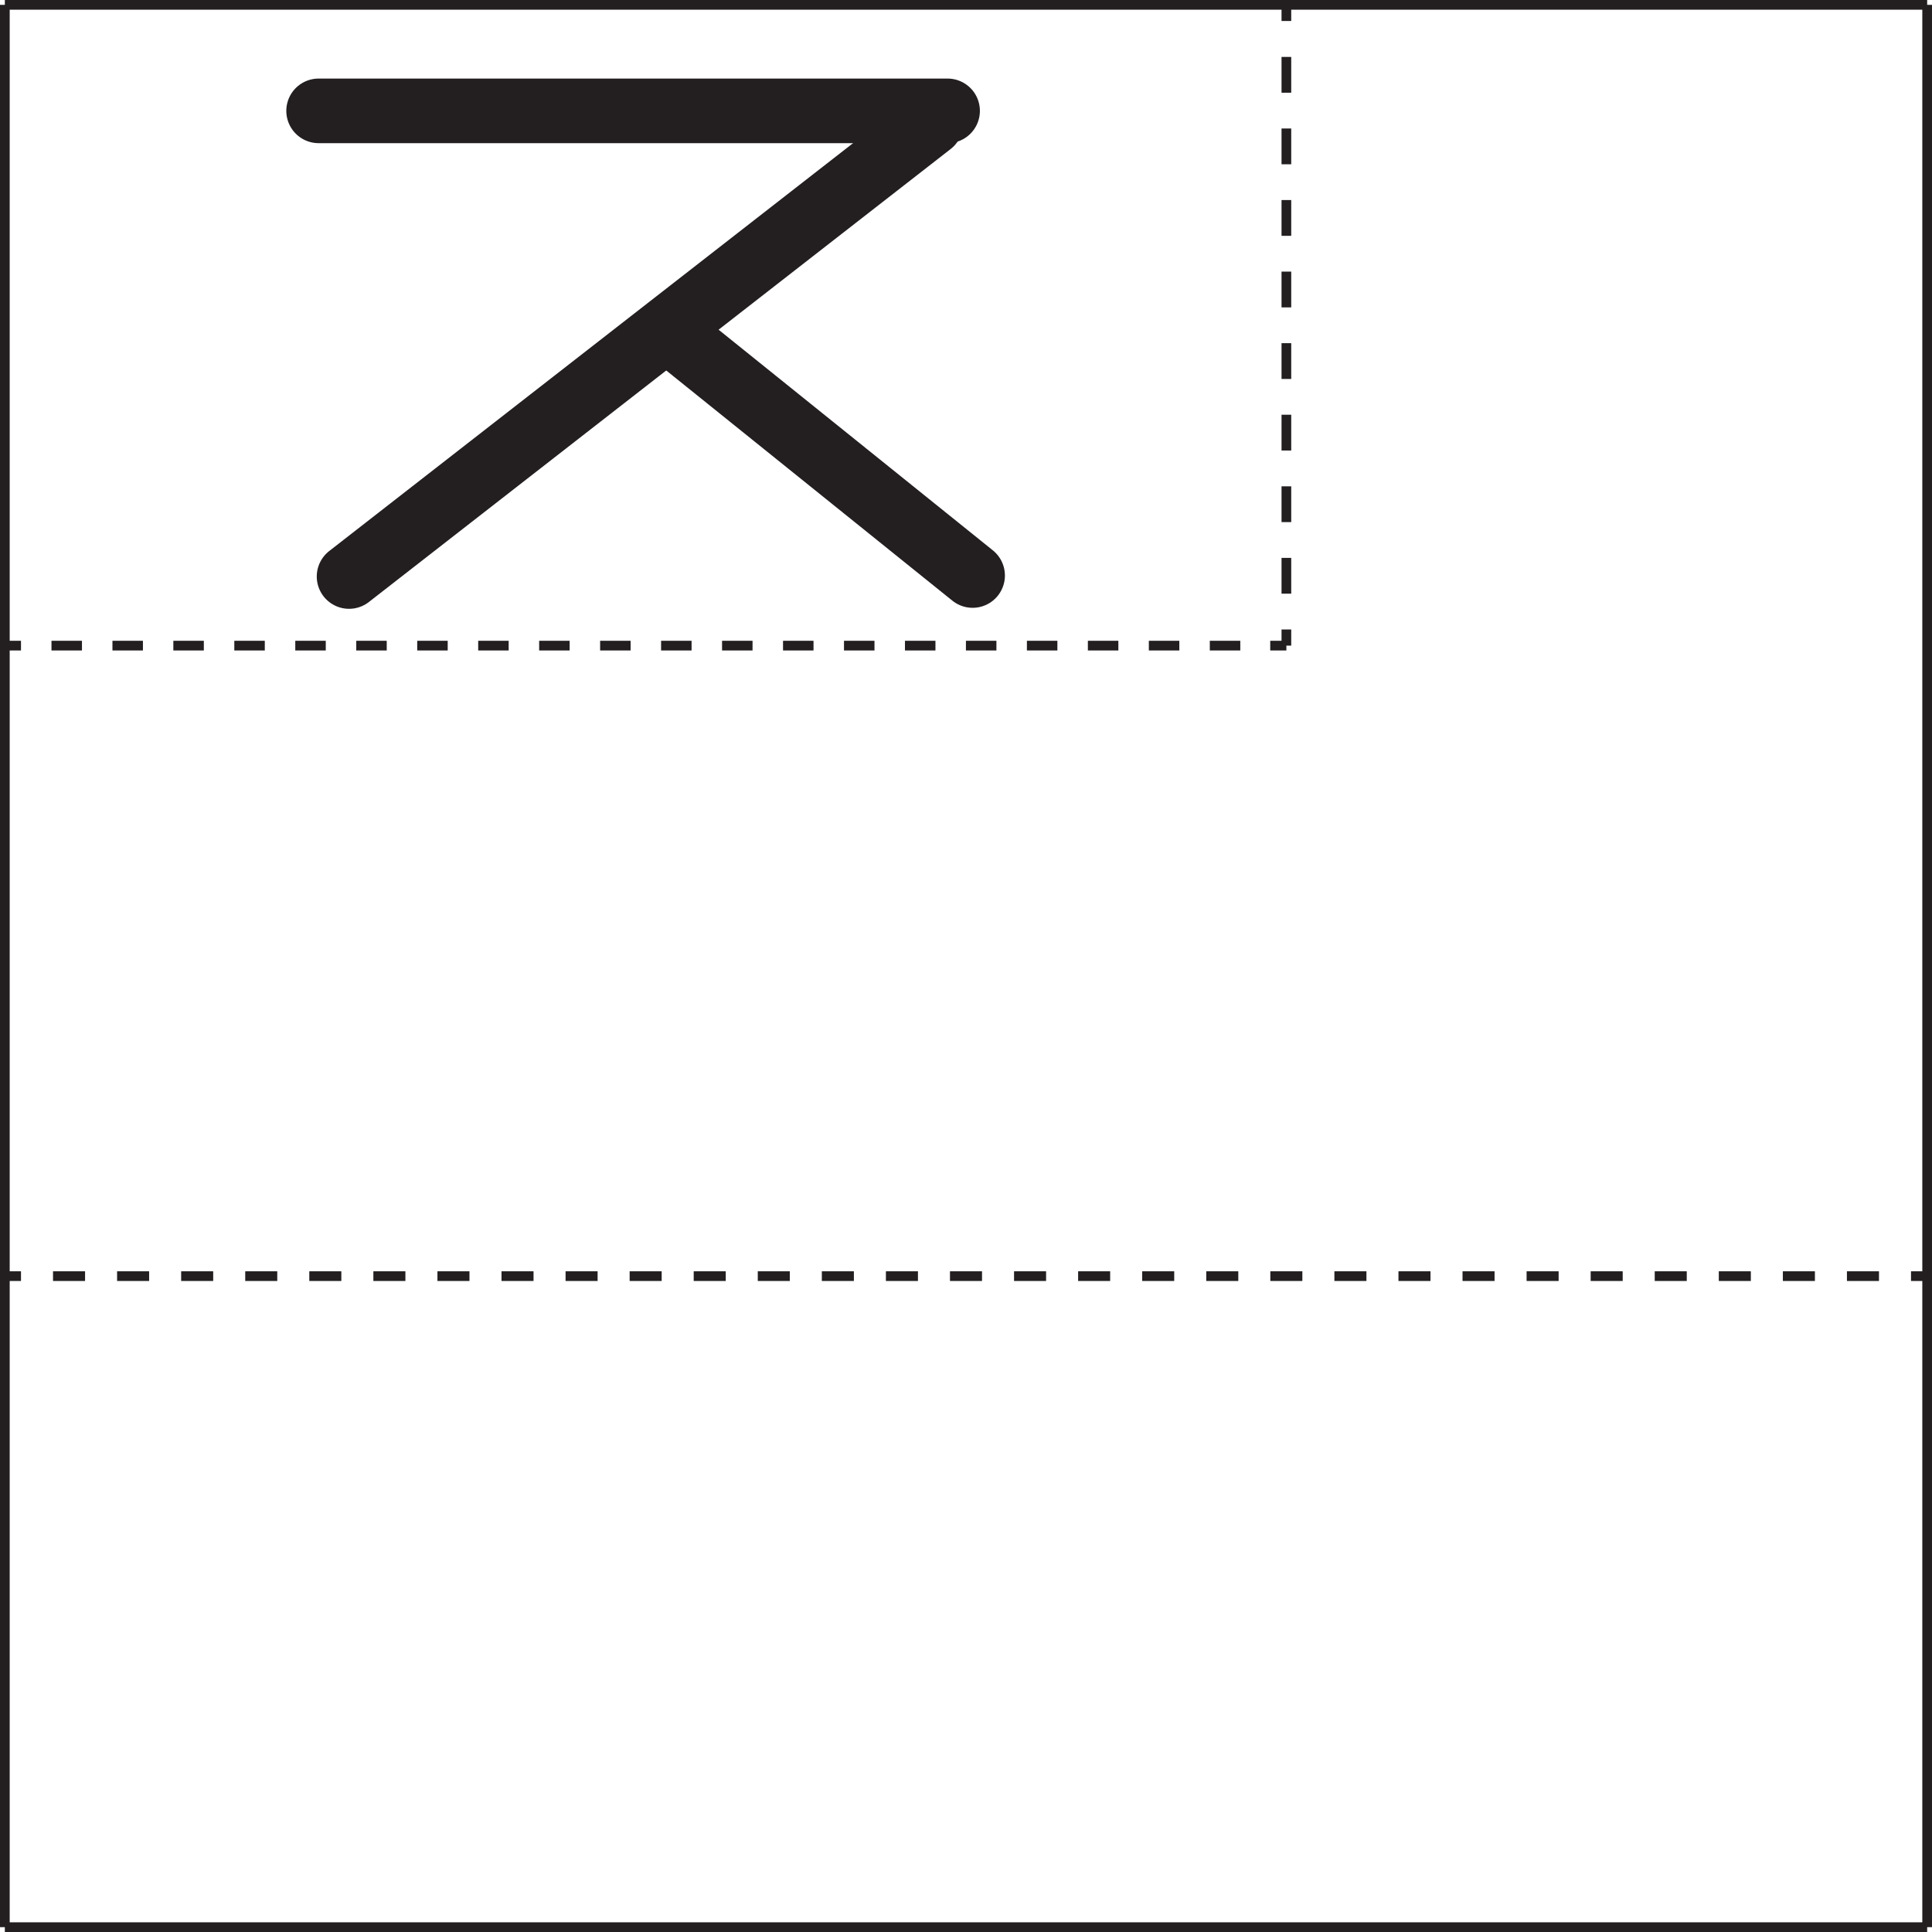
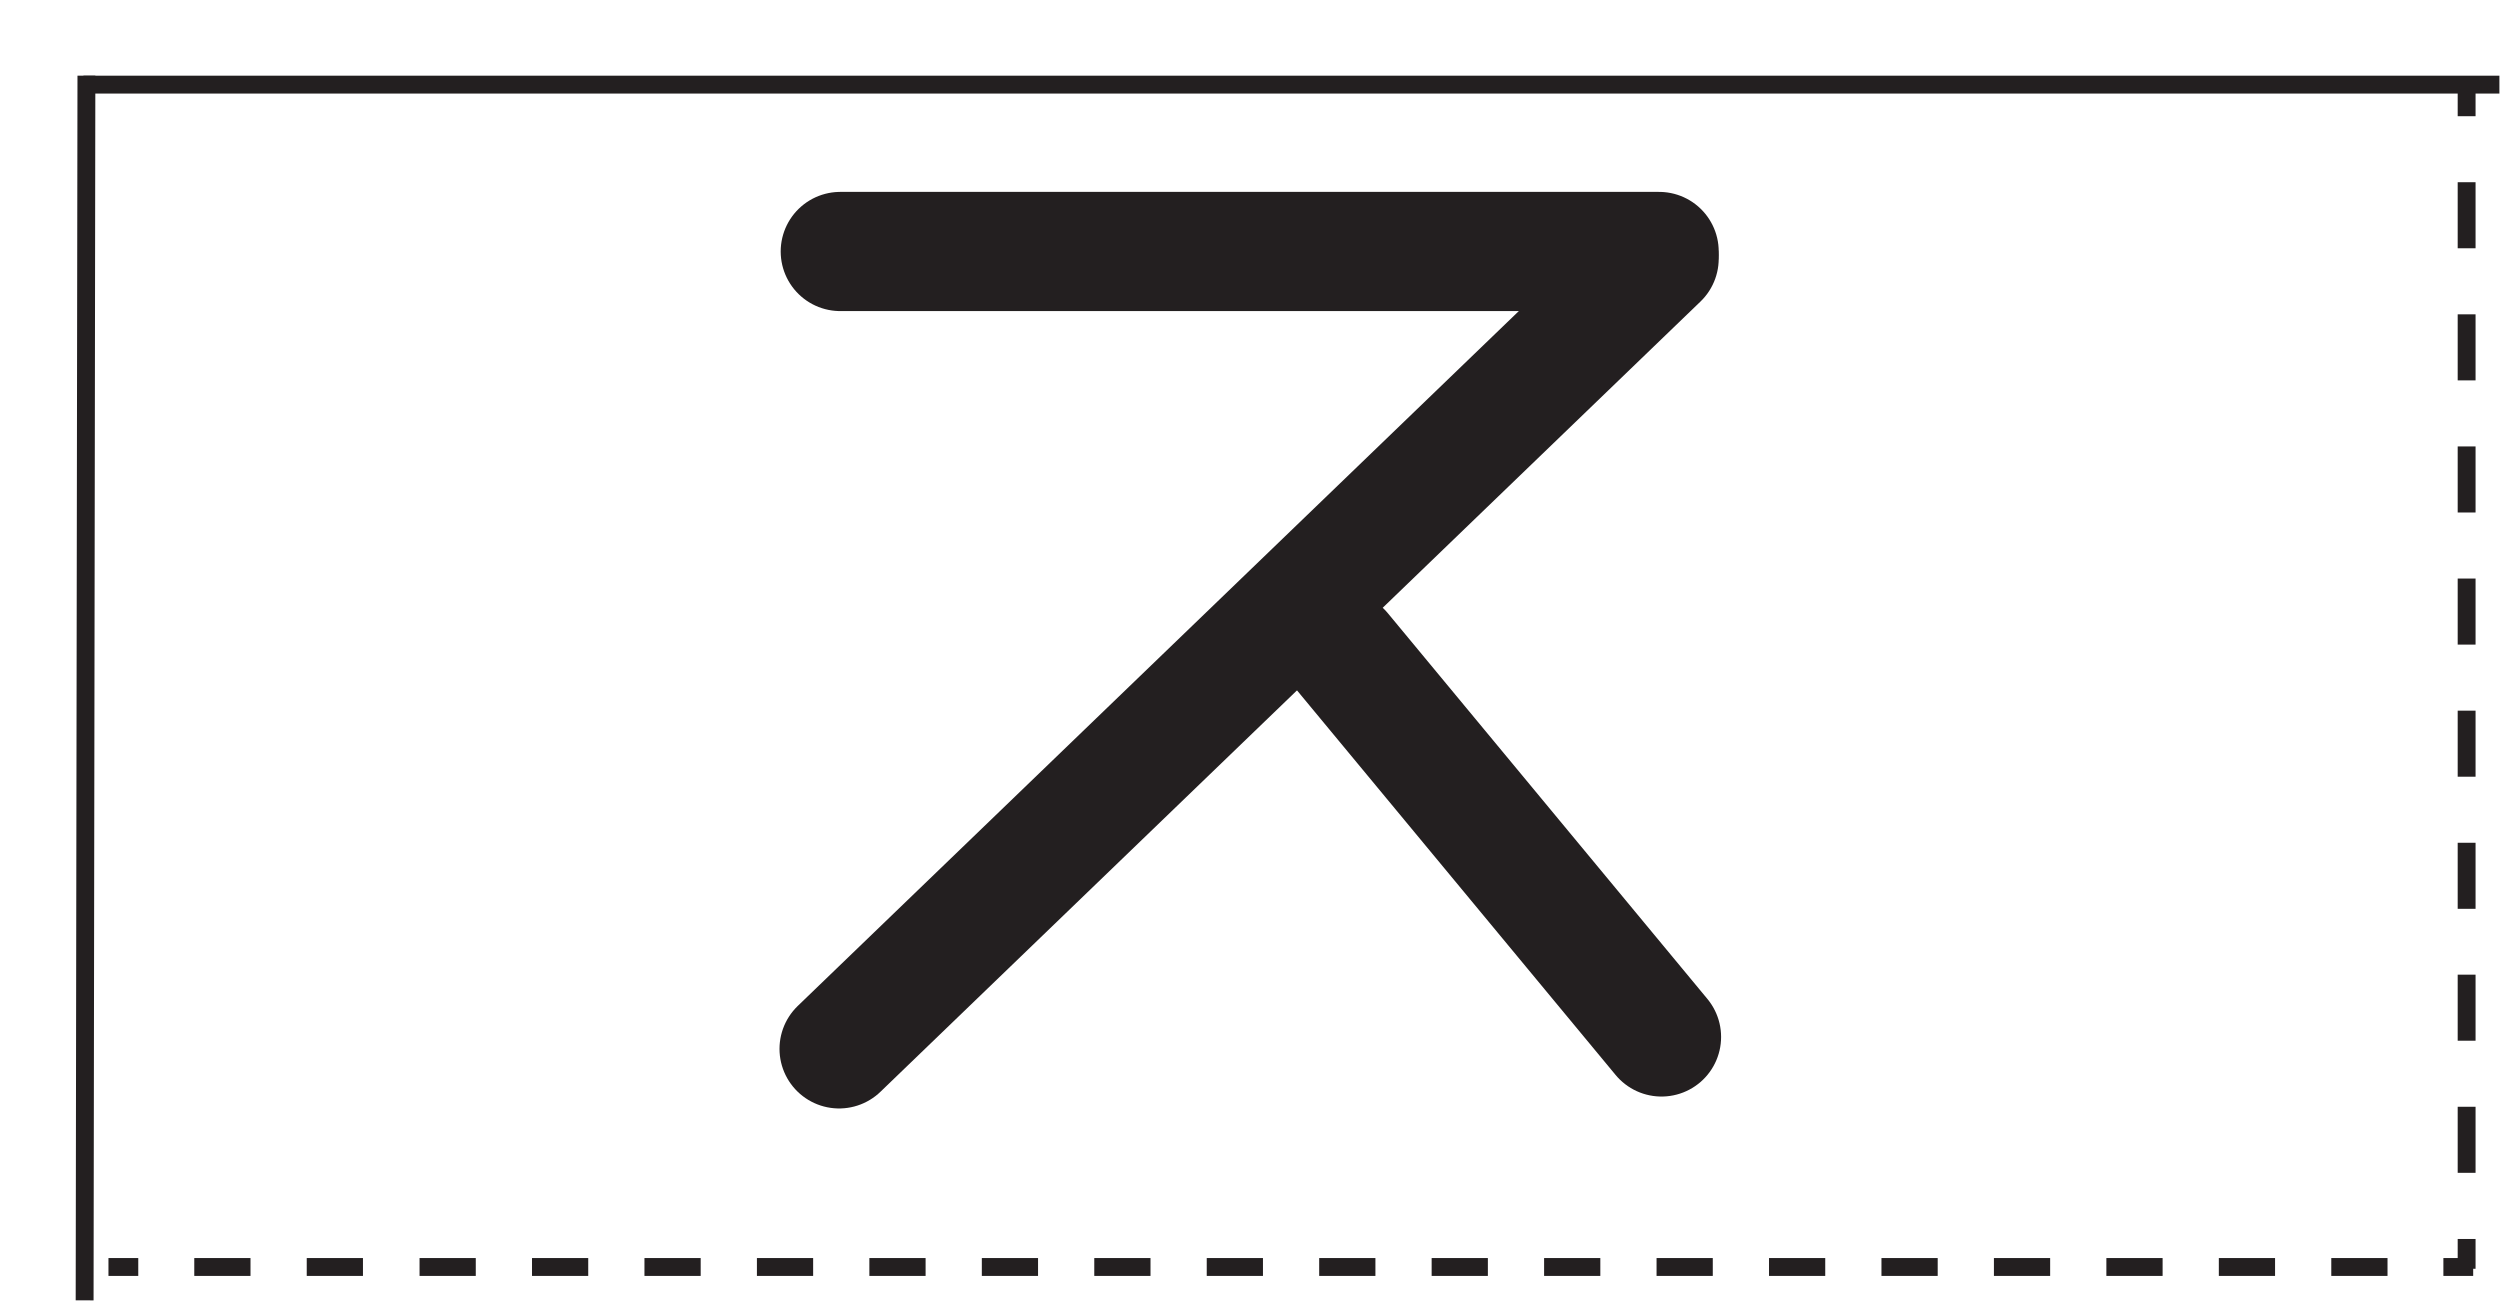
- <svg xmlns="http://www.w3.org/2000/svg" id="Layer_1" data-name="Layer 1" viewBox="0 0 598.28 598.28">
-   <defs>
-     <style>
-       .cls-1 {
-         stroke-dasharray: 0 0 0 0 9.92 9.92 9.92 9.92;
-       }
- 
-       .cls-1, .cls-2, .cls-3, .cls-4, .cls-5, .cls-6, .cls-7, .cls-8 {
-         fill: none;
-         stroke: #231f20;
-         stroke-miterlimit: 10;
-       }
- 
-       .cls-1, .cls-2, .cls-3, .cls-4, .cls-6, .cls-7, .cls-8 {
-         stroke-width: 3px;
-       }
- 
-       .cls-3 {
-         stroke-dasharray: 0 0 0 0 11.08 11.08 11.08 11.08;
-       }
- 
-       .cls-4 {
-         stroke-dasharray: 0 0 0 0 0 0 11.08 11.08 11.08 11.08 11.08 11.08;
-       }
- 
-       .cls-5 {
-         stroke-linecap: round;
-         stroke-width: 20px;
-       }
- 
-       .cls-6 {
-         stroke-dasharray: 0 0 0 0 0 0 9.92 9.92 9.92 9.92 9.92 9.92;
-       }
- 
-       .cls-7 {
-         stroke-dasharray: 0 0 0 0 9.44 9.44 9.44 9.44;
-       }
- 
-       .cls-8 {
-         stroke-dasharray: 0 0 0 0 0 0 9.44 9.44 9.44 9.44 9.44 9.44;
-       }
-     </style>
-   </defs>
-   <line class="cls-2" x1="1.5" y1="596.78" x2="1.5" y2="1.5" />
-   <line class="cls-2" x1="596.78" y1="596.78" x2="596.78" y2="1.5" />
-   <line class="cls-2" x1="1.5" y1="1.5" x2="596.78" y2="1.5" />
-   <line class="cls-2" x1="1.5" y1="596.78" x2="596.78" y2="596.78" />
+ <svg xmlns="http://www.w3.org/2000/svg" version="1.1" id="Layer_1" x="0px" y="0px" viewBox="0 0 419.5 218.3" style="enable-background:new 0 0 419.5 218.3;" xml:space="preserve">
+   <style type="text/css">
+ 	.st0{fill:none;stroke:#231F20;stroke-width:3;stroke-miterlimit:10;}
+ 	.st1{fill:none;stroke:#231F20;stroke-width:3;stroke-miterlimit:10;stroke-dasharray:9.435,9.435,9.435,9.435;}
+ 	.st2{fill:none;stroke:#231F20;stroke-width:3;stroke-miterlimit:10;stroke-dasharray:9.435,9.435,9.435,9.435,9.435,9.435;}
+ 	.st3{fill:none;stroke:#231F20;stroke-width:3;stroke-miterlimit:10;stroke-dasharray:11.084,11.084,11.084,11.084;}
+ 	
+ 		.st4{fill:none;stroke:#231F20;stroke-width:3;stroke-miterlimit:10;stroke-dasharray:11.084,11.084,11.084,11.084,11.084,11.084;}
+ 	.st5{display:none;}
+ 	.st6{display:inline;}
+ 	.st7{fill:none;stroke:#231F20;stroke-width:20;stroke-linecap:round;stroke-miterlimit:10;}
+ 	.st8{display:inline;fill:none;stroke:#231F20;stroke-width:20;stroke-linecap:round;stroke-miterlimit:10;}
+ </style>
+   <line class="st0" x1="14.5" y1="12.7" x2="14.2" y2="218.2" />
+   <line class="st0" x1="14" y1="14.2" x2="419.4" y2="14.2" />
  <g>
-     <line class="cls-2" x1="1.5" y1="395.18" x2="6.5" y2="395.18" />
-     <line class="cls-1" x1="16.42" y1="395.18" x2="51.14" y2="395.18" />
-     <line class="cls-6" x1="56.1" y1="395.18" x2="586.82" y2="395.18" />
-     <line class="cls-2" x1="591.78" y1="395.18" x2="596.78" y2="395.18" />
+     <g>
+       <line class="st0" x1="18.2" y1="212.6" x2="23.2" y2="212.6" />
+       <line class="st1" x1="32.6" y1="212.6" x2="65.6" y2="212.6" />
+       <line class="st2" x1="70.4" y1="212.6" x2="405.3" y2="212.6" />
+       <line class="st0" x1="410" y1="212.6" x2="415" y2="212.6" />
+     </g>
  </g>
  <g>
-     <line class="cls-2" x1="1.5" y1="199.93" x2="6.5" y2="199.93" />
-     <line class="cls-7" x1="15.94" y1="199.93" x2="48.96" y2="199.93" />
-     <line class="cls-8" x1="53.68" y1="199.93" x2="388.63" y2="199.93" />
-     <line class="cls-2" x1="393.35" y1="199.93" x2="398.35" y2="199.93" />
-   </g>
-   <g>
-     <line class="cls-2" x1="398.35" y1="199.93" x2="398.35" y2="194.93" />
-     <line class="cls-3" x1="398.35" y1="183.84" x2="398.35" y2="145.05" />
-     <line class="cls-4" x1="398.35" y1="139.51" x2="398.35" y2="12.04" />
-     <line class="cls-2" x1="398.35" y1="6.5" x2="398.35" y2="1.5" />
-   </g>
-   <line id="_" data-name="ㅈ" class="cls-5" x1="98.66" y1="34.33" x2="293.44" y2="34.33" />
-   <line id="_-2" data-name="ㅈ" class="cls-5" x1="108.09" y1="178.53" x2="288.24" y2="38.26" />
-   <line id="_-3" data-name="ㅈ" class="cls-5" x1="209.51" y1="104.46" x2="301.19" y2="178.22" />
+     <g>
+       <line class="st0" x1="413.9" y1="212.9" x2="413.9" y2="207.9" />
+       <line class="st3" x1="413.9" y1="196.8" x2="413.9" y2="158" />
+       <line class="st4" x1="413.9" y1="152.5" x2="413.9" y2="25" />
+       <line class="st0" x1="413.9" y1="19.5" x2="413.9" y2="14.5" />
+     </g>
+   </g>
+   <g id="_x3149_" class="st5">
+     <g id="_x3148__00000084489887402100461810000001297889126063004313_" class="st6">
+       <g id="_x3145__00000137818351950916521180000005989163322944279991_">
+         <line id="_x3145__00000168076789231556142260000004893870180948436883_" class="st7" x1="223.3" y1="176" x2="360.9" y2="43.4" />
+         <line id="_x3145__00000108274487586018568170000018319341486573458818_" class="st7" x1="307.7" y1="109.3" x2="361.3" y2="174" />
+       </g>
+       <line id="_x3139__00000028282805488730165910000002699520860098490272_" class="st7" x1="223.5" y1="42.2" x2="360.9" y2="42.2" />
+     </g>
+     <g id="_x3148__00000141434048601394714620000016897131123784521110_" class="st6">
+       <g id="_x3145__00000049919510036911337960000013898654525057547141_">
+         <line id="_x3145__00000125574045176769063590000009657814840624901051_" class="st7" x1="58.3" y1="176" x2="195.9" y2="43.4" />
+         <line id="_x3145__00000147222200659722228160000014450546662690503838_" class="st7" x1="142.7" y1="109.3" x2="196.3" y2="174" />
+       </g>
+       <line id="_x3139__00000043427373159771884460000008790755309309626011_" class="st7" x1="58.5" y1="42.2" x2="195.9" y2="42.2" />
+     </g>
+   </g>
+   <g id="_x3146_" class="st5">
+     <g id="_x3145__00000155835702725655190520000013049175087775955095_" class="st6">
+       <line id="_x3145__00000070105699296778855170000011417271493118784130_" class="st7" x1="31" y1="179.8" x2="146.6" y2="41.4" />
+       <line id="_x3145__00000083053815238007563500000013212218816715901372_" class="st7" x1="129.1" y1="79.3" x2="202.4" y2="177.8" />
+     </g>
+     <g id="_x3145__00000181774991012197975460000009992787965564666499_" class="st6">
+       <line id="_x3145__00000018208539575609277730000001905334317222132654_" class="st7" x1="223.2" y1="176.8" x2="338.7" y2="38.4" />
+       <line id="_x3145__00000113335816160818454360000004679067327889856401_" class="st7" x1="321.2" y1="76.3" x2="394.5" y2="174.8" />
+     </g>
+   </g>
+   <g id="_x3143_" class="st5">
+     <g id="_x3142__00000158739722534073592010000001151069167686158759_" class="st6">
+       <g id="_x3137__00000155122685210671416490000016334702410035773581_">
+         <g id="_x3134__00000026163664694041685550000002576215356665630860_">
+           <line id="_x3139__00000023282933222213811210000016557476963705652117_" class="st7" x1="228.6" y1="176.7" x2="228.6" y2="40.6" />
+           <line id="_x3139__00000111889385980178636780000017794404255549056928_" class="st7" x1="228.6" y1="178.6" x2="366" y2="178.6" />
+         </g>
+         <line id="_x3139__00000040537766433047477940000001068866035258214026_" class="st7" x1="228.2" y1="109.6" x2="365.6" y2="109.6" />
+       </g>
+       <line id="_x3139__00000003792663209876809760000002371540434241593783_" class="st7" x1="366.6" y1="178.7" x2="366.6" y2="42.6" />
+     </g>
+     <g id="_x3142__00000164496640950580216760000012179232645975603106_" class="st6">
+       <g id="_x3137__00000098918883532935441020000017648906267584838532_">
+         <g id="_x3134__00000041295201777191293300000014727899168548757660_">
+           <line id="_x3139__00000039853193362874407060000006987392730736010885_" class="st7" x1="62.6" y1="175.7" x2="62.6" y2="39.6" />
+           <line id="_x3139__00000088831230256383375300000007478953498038163642_" class="st7" x1="62.6" y1="177.6" x2="200" y2="177.6" />
+         </g>
+         <line id="_x3139__00000056417367414711497930000006576164263069153167_" class="st7" x1="62.2" y1="108.6" x2="199.6" y2="108.6" />
+       </g>
+       <line id="_x3139__00000165209594366243437420000011912354818864550790_" class="st7" x1="200.6" y1="177.7" x2="200.6" y2="41.6" />
+     </g>
+   </g>
+   <g id="_x3138_" class="st5">
+     <g id="_x3137__00000023979065930778583220000017162700937798377097_" class="st6">
+       <g id="_x3134__00000047049149038313957870000005341375621627138691_">
+         <line id="_x3139__00000141432703669514445950000007743959337911857067_" class="st7" x1="233.9" y1="178.2" x2="233.9" y2="42.1" />
+         <line id="_x3139__00000170982235400783592990000003137681097027351176_" class="st7" x1="233.9" y1="180.1" x2="371.3" y2="180.1" />
+       </g>
+       <line id="_x3139__00000044173513162273074900000006634938218832487823_" class="st7" x1="234.5" y1="42.5" x2="371.9" y2="42.5" />
+     </g>
+     <g id="_x3137__00000010995174999444154840000000178196943030048934_" class="st6">
+       <g id="_x3134__00000031187858325983467860000011050883252809733311_">
+         <line id="_x3139__00000124142744411575554380000003475726022509865631_" class="st7" x1="68.9" y1="178.2" x2="68.9" y2="42.1" />
+         <line id="_x3139__00000134241755532416837500000008070748114932182957_" class="st7" x1="68.9" y1="180.1" x2="206.3" y2="180.1" />
+       </g>
+       <line id="_x3139__00000030482177800706809440000018179617105107376023_" class="st7" x1="69.5" y1="42.5" x2="206.9" y2="42.5" />
+     </g>
+   </g>
+   <g id="_x3132_" class="st5">
+     <g id="_x3131__00000169545638465536761440000016178644647123635365_" class="st6">
+       <line id="_x3139__00000055673235814159539680000018000241829907757462_" class="st7" x1="361.8" y1="40.4" x2="224.4" y2="40.4" />
+       <line id="_x3139__00000159432502928710859030000005206921098544433079_" class="st7" x1="362.1" y1="40.4" x2="362.1" y2="177.8" />
+     </g>
+     <g id="_x3131__00000154399362204658902400000001175531250062422170_" class="st6">
+       <line id="_x3139__00000175294947283999127110000016918413680622926243_" class="st7" x1="194.8" y1="40.4" x2="57.4" y2="40.4" />
+       <line id="_x3139__00000013910700907218518360000006982027086695147410_" class="st7" x1="195.1" y1="40.4" x2="195.1" y2="177.8" />
+     </g>
+   </g>
+   <g id="_x314E__00000060007193628547708090000001536059862351043219_" class="st5">
+     <g id="_x314E_" class="st6">
+       <path id="_x30__00000061466819452792643050000000498475016832393874_" class="st7" d="M272.3,130.7c0,29,24.8,52.5,55.5,52.5" />
+       <path id="_x30__00000093157671026920684620000007789815254335953084_" class="st7" d="M327.8,183.5c27.5,0,49.8-26.1,49.8-58.4" />
+       <path id="_x30__00000145756939392294334830000004196431365526629302_" class="st7" d="M377.7,127.5c0-29-24.8-52.5-55.5-52.5" />
+       <path id="_x30__00000124881669996706407130000010162513249413115321_" class="st7" d="M322.2,75c-27.5,0-49.8,26.1-49.8,58.4" />
+     </g>
+     <line id="_x3139__00000097471783429593459940000015920910770986818194_" class="st8" x1="256.3" y1="49.7" x2="393.7" y2="49.7" />
+     <line id="_x3139__00000087394199786983190000000009429384128540119939_" class="st8" x1="325" y1="49.9" x2="325" y2="21.6" />
+   </g>
+   <g id="_x314D_" class="st5">
+     <g id="_x3137__00000042731836520828668340000006337340143640785559_" class="st6">
+       <g id="_x3134__00000165222218875696387270000006472965841317136052_">
+         <line id="_x3139__00000010288592894560687200000016503163761411132337_" class="st7" x1="169" y1="183.3" x2="169" y2="47.2" />
+         <line id="_x3139__00000032630682114190619610000008396084582435060399_" class="st7" x1="129" y1="185.3" x2="266.4" y2="185.3" />
+       </g>
+       <line id="_x3139__00000149360227406405951030000003028602019127643022_" class="st7" x1="129.6" y1="47.3" x2="267" y2="47.3" />
+     </g>
+     <line id="_x3139__00000020389785494763330460000014288516871107241396_" class="st8" x1="229" y1="185.3" x2="229" y2="49.2" />
+   </g>
+   <g id="_x314C_" class="st5">
+     <g class="st6">
+       <g id="_x3134__00000001645991412743827160000003852759599860078468_">
+         <line id="_x3139__00000090287139169740376770000011846842940066760068_" class="st7" x1="134" y1="184.8" x2="134" y2="47.4" />
+         <line id="_x3139__00000170982861258005566000000000169952736069612212_" class="st7" x1="134" y1="185.1" x2="271.4" y2="185.1" />
+       </g>
+       <line id="_x3139__00000031202830447182085930000012147424340580055465_" class="st7" x1="134.6" y1="47.5" x2="272" y2="47.5" />
+     </g>
+     <line id="_x3139__00000173874501543415196580000009434284850178602396_" class="st8" x1="134.3" y1="116.3" x2="271.7" y2="116.3" />
+   </g>
+   <g id="_x314B_" class="st5">
+     <g id="_x3131__00000076600455539464513130000011292389890065564589_" class="st6">
+       <line id="_x3139__00000109007343802252708040000012816241503634945964_" class="st7" x1="235.5" y1="36.6" x2="98.2" y2="36.6" />
+       <line id="_x3139__00000150065272191464596300000012473266504100460960_" class="st7" x1="235.8" y1="36.6" x2="235.8" y2="173.9" />
+     </g>
+     <line id="_x3139__00000168101722861985122750000005292450564899431343_" class="st8" x1="235.7" y1="105.3" x2="98.3" y2="105.3" />
+   </g>
+   <g id="_x314A__00000094576017343493310170000014423528671209553839_" class="st5">
+     <g id="_x314A_" class="st6">
+       <g id="_x3145__00000109003574905719137300000004819937033670983349_">
+         <line id="_x3145__00000124880515289858281710000001842125960698392743_" class="st7" x1="98" y1="186.5" x2="235.7" y2="53.8" />
+         <line id="_x3145__00000105388965180024089850000003437604346223392180_" class="st7" x1="182.4" y1="119.7" x2="236" y2="184.5" />
+       </g>
+       <line id="_x3139__00000004518700713660761140000004174889933754506428_" class="st7" x1="98.2" y1="52.7" x2="235.6" y2="52.7" />
+     </g>
+     <line id="_x3139__00000061431495356108983230000014693758017774055828_" class="st8" x1="167" y1="52.4" x2="167" y2="24.1" />
+   </g>
+   <g id="_x3148_">
+     <g id="_x3145__00000176036552172950426980000012335897941521950640_">
+       <line id="_x3145__00000092416354804798785700000001988866793398494082_" class="st7" x1="140.8" y1="176" x2="278.4" y2="43.4" />
+       <line id="_x3145_" class="st7" x1="225.2" y1="109.3" x2="278.8" y2="174" />
+     </g>
+     <line id="_x3139__00000088133878169359345240000016316202019467337150_" class="st7" x1="141" y1="42.2" x2="278.4" y2="42.2" />
+   </g>
+   <g id="_x3147_" class="st5">
+     <path id="_x30__00000160176543013836628730000012730868243718474662_" class="st8" d="M157.1,110.6c0,29,24.8,52.5,55.5,52.5" />
+     <path id="_x30__00000002384560913540772100000005079009347425563028_" class="st8" d="M212.6,163.4c27.5,0,49.8-26.1,49.8-58.4" />
+     <path id="_x30_" class="st8" d="M262.4,107.4c0-29-24.8-52.5-55.5-52.5" />
+     <path id="_x30__00000040557645117408956490000011533728137049625220_" class="st8" d="M206.9,54.9c-27.5,0-49.8,26.1-49.8,58.4" />
+   </g>
+   <g id="_x3145__00000142870259340541009940000006755774677788516248_" class="st5">
+     <line id="_x3145__00000100381136246387521990000013902550105797212861_" class="st8" x1="115.7" y1="178.3" x2="242.6" y2="39.9" />
+     <line id="_x3145__00000051347419555813084490000017131989260068608911_" class="st8" x1="223.3" y1="77.8" x2="303.8" y2="176.3" />
+   </g>
+   <g id="_x3142_" class="st5">
+     <g id="_x3137__00000074423522935271685570000008946941002837525679_" class="st6">
+       <g id="_x3134__00000146473094887297759060000008916255655018799283_">
+         <line id="_x3139__00000088827096486837987840000009411798041411290009_" class="st7" x1="141" y1="176.2" x2="141" y2="40.1" />
+         <line id="_x3139__00000127746553045022437560000007779725822773515923_" class="st7" x1="141" y1="178.1" x2="278.4" y2="178.1" />
+       </g>
+       <line id="_x3139__00000128454363689753285960000002444805915811546810_" class="st7" x1="140.6" y1="109.1" x2="277.9" y2="109.1" />
+     </g>
+     <line id="_x3139__00000078766469499516181990000009847093463023771054_" class="st8" x1="279" y1="178.2" x2="279" y2="42.1" />
+   </g>
+   <g id="_x3141_" class="st5">
+     <g id="_x3137__00000041996193579129870860000018112059000794020743_" class="st6">
+       <g id="_x3134__00000029007393463256235190000004066028602550988441_">
+         <line id="_x3139__00000068642643578330665220000013758325702068796552_" class="st7" x1="140.8" y1="176.2" x2="140.8" y2="40.1" />
+         <line id="_x3139__00000081646259469241984310000000196759611016939676_" class="st7" x1="140.8" y1="178.1" x2="278.2" y2="178.1" />
+       </g>
+       <line id="_x3139__00000111182645877281915000000006101002529252084668_" class="st7" x1="141.4" y1="40.1" x2="278.7" y2="40.1" />
+     </g>
+     <line id="_x3139__00000139256208464436306160000015392940362400143548_" class="st8" x1="278.8" y1="178.2" x2="278.8" y2="42.1" />
+   </g>
+   <g id="_x3139_" class="st5">
+     <g id="_x3137__00000067945023595379726450000008658604344718631314_" class="st6">
+       <g id="_x3134__00000026161238134565832540000009179870843955528583_">
+         <line id="_x3139__00000170252544995791820790000005432894333748702616_" class="st7" x1="279" y1="109" x2="279" y2="40.9" />
+         <line id="_x3139__00000138562168379022861440000014495874550241203131_" class="st7" x1="141" y1="178" x2="278.4" y2="178" />
+       </g>
+       <line id="_x3139__00000083793954211842847930000006362460977535931837_" class="st7" x1="141.6" y1="40.3" x2="278.9" y2="40.3" />
+     </g>
+     <line id="_x3139__00000032640913909619266610000001005467180365822375_" class="st8" x1="141.3" y1="109.1" x2="278.6" y2="109.1" />
+     <line id="_x3139__00000090255768220654687950000010810690300611831997_" class="st8" x1="140.5" y1="177.6" x2="140.5" y2="109.6" />
+   </g>
+   <g id="_x3137_" class="st5">
+     <g id="_x3134__00000001654027049463064660000007427190677684144289_" class="st6">
+       <line id="_x3139__00000073697034119990745490000005941804626529949627_" class="st7" x1="140.8" y1="176.2" x2="140.8" y2="40.1" />
+       <line id="_x3139__00000026860701998508214790000012948310303056101517_" class="st7" x1="140.8" y1="178.1" x2="278.2" y2="178.1" />
+     </g>
+     <line id="_x3139__00000145775074495612534760000018278726734916752512_" class="st8" x1="141.4" y1="40.5" x2="278.8" y2="40.5" />
+   </g>
+   <g id="_x3134_" class="st5">
+     <line id="_x3139__00000071555613146022014170000015797347702650758799_" class="st8" x1="141.1" y1="177.7" x2="141.1" y2="40.3" />
+     <line id="_x3139__00000062192558353490062280000009987698426026024124_" class="st8" x1="141.1" y1="178" x2="278.4" y2="178" />
+   </g>
+   <g id="_x3131_" class="st5">
+     <line id="_x3139__00000132793554623618795300000010115786945768717975_" class="st8" x1="278.3" y1="40.4" x2="140.9" y2="40.4" />
+     <line id="_x3139__00000150072500724572447510000006977669912199539089_" class="st8" x1="278.6" y1="40.4" x2="278.6" y2="177.8" />
+   </g>
</svg>
